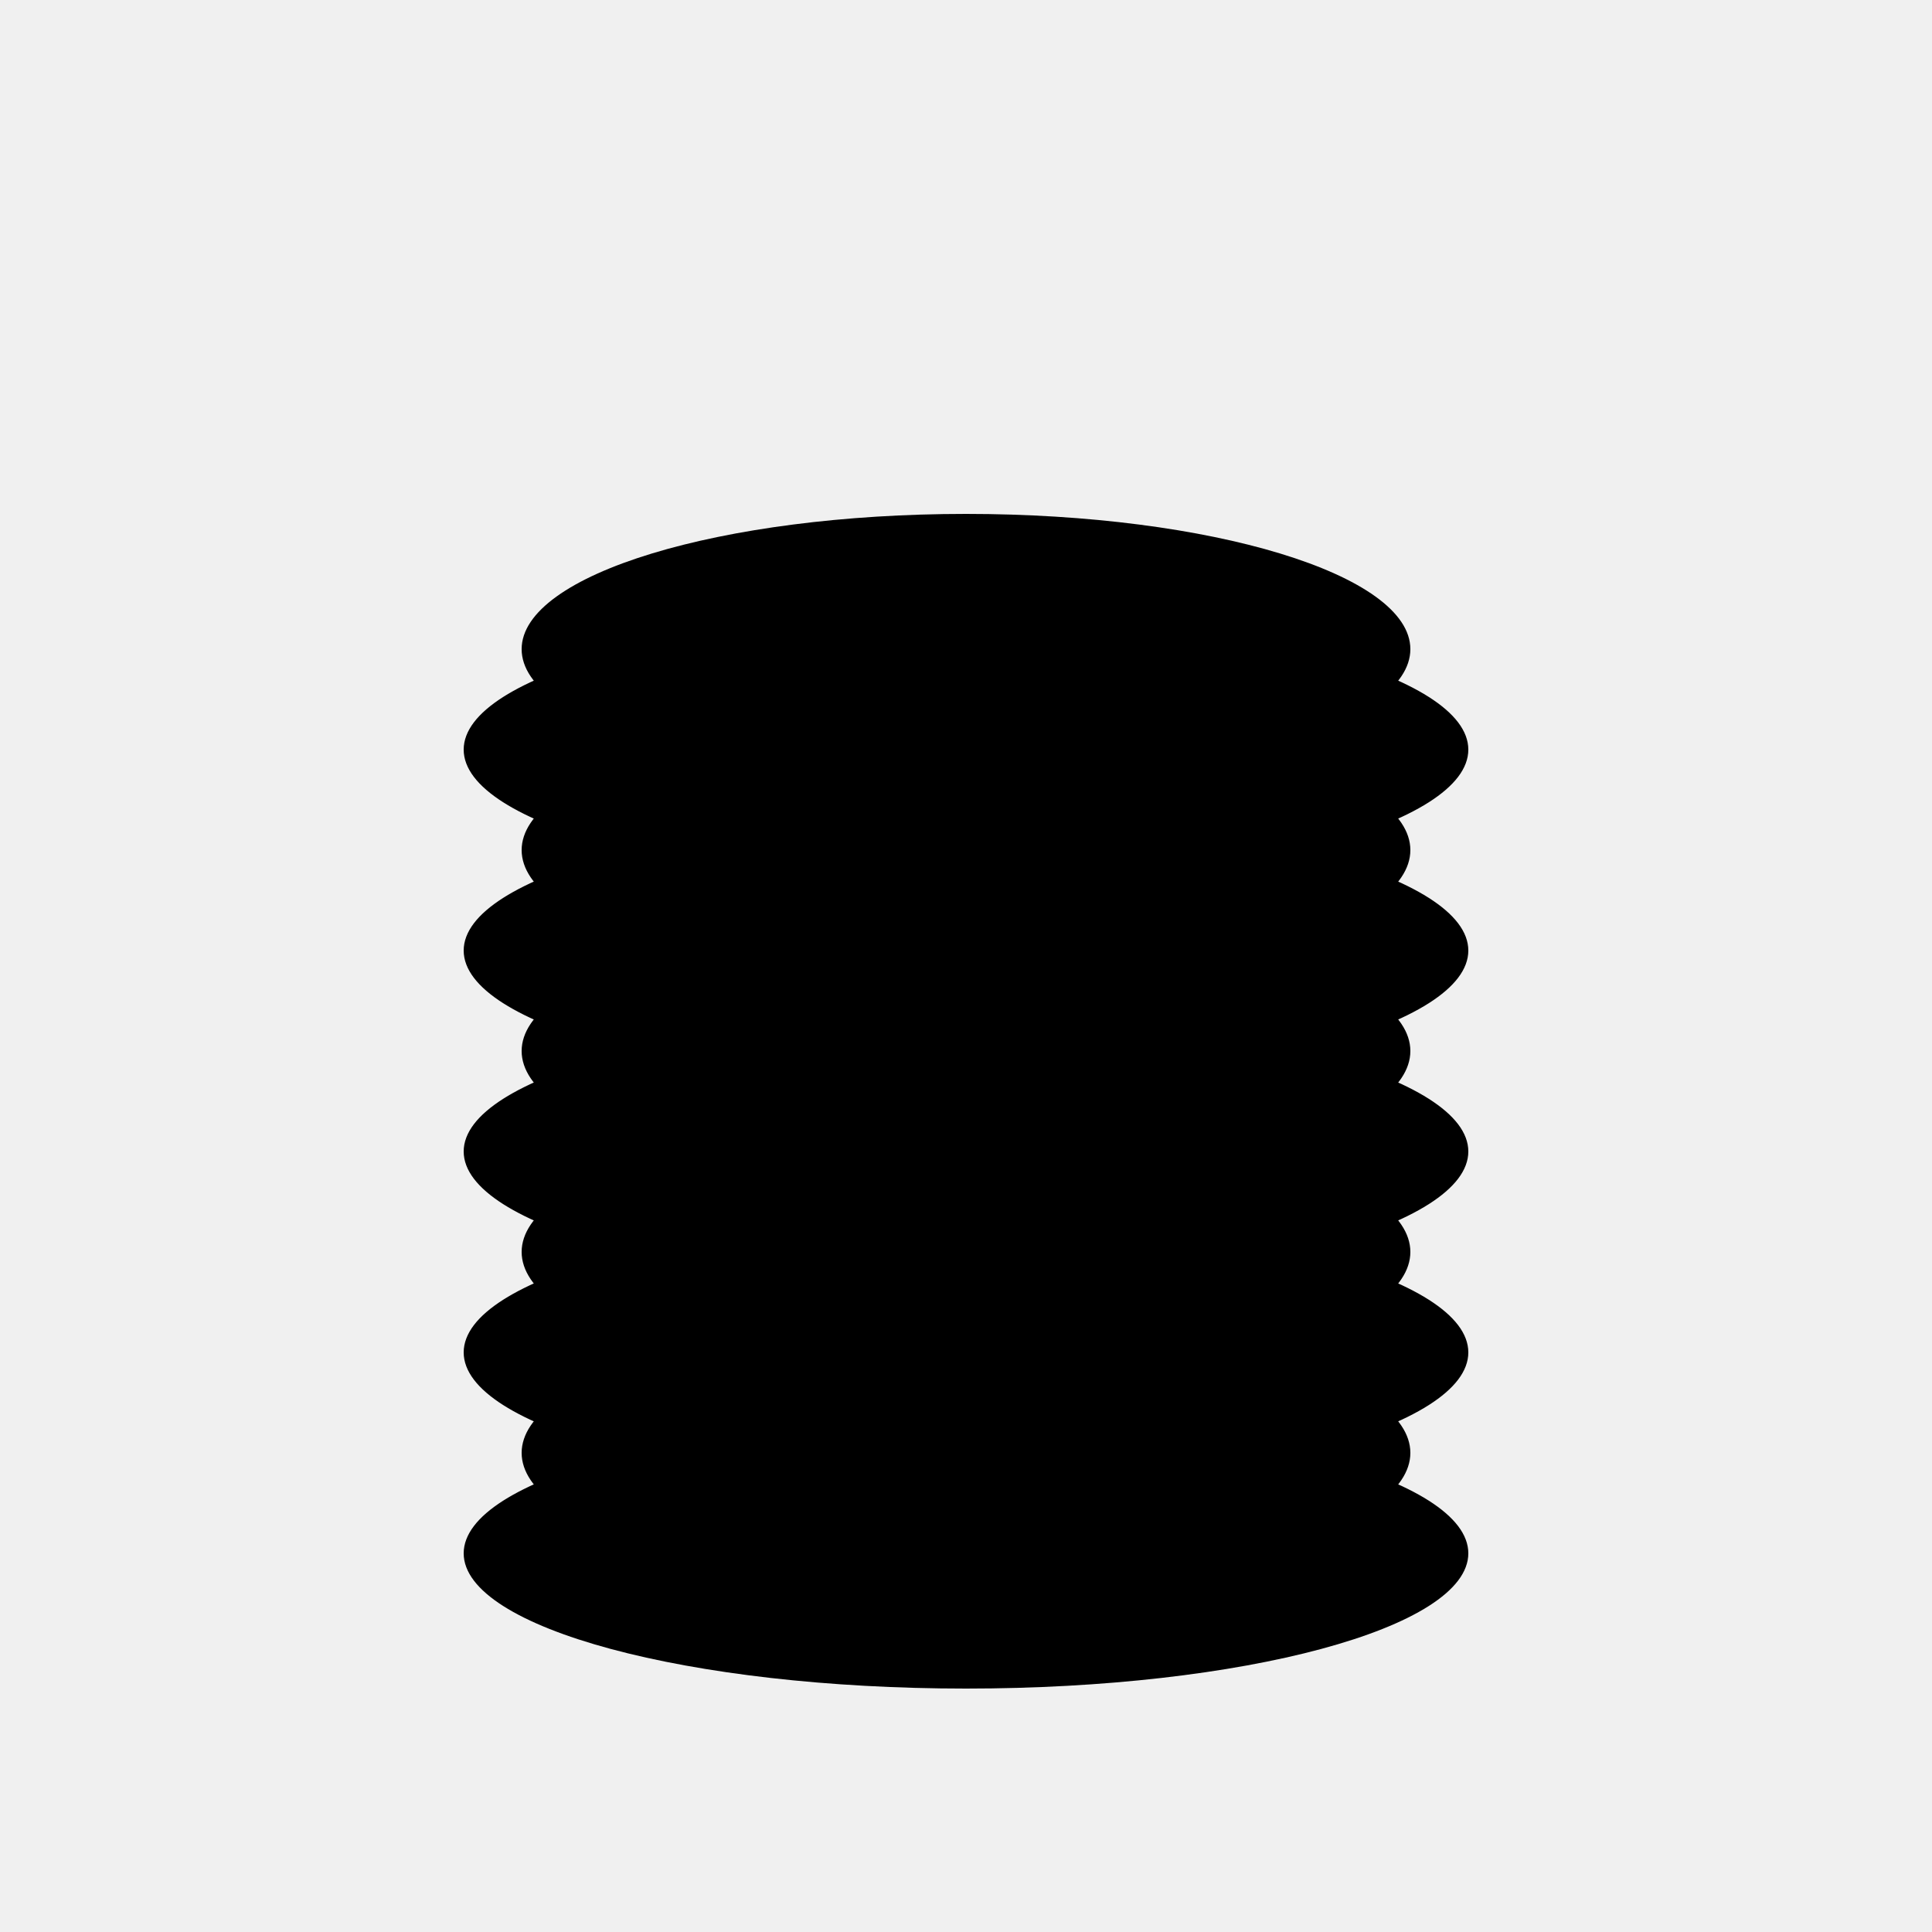
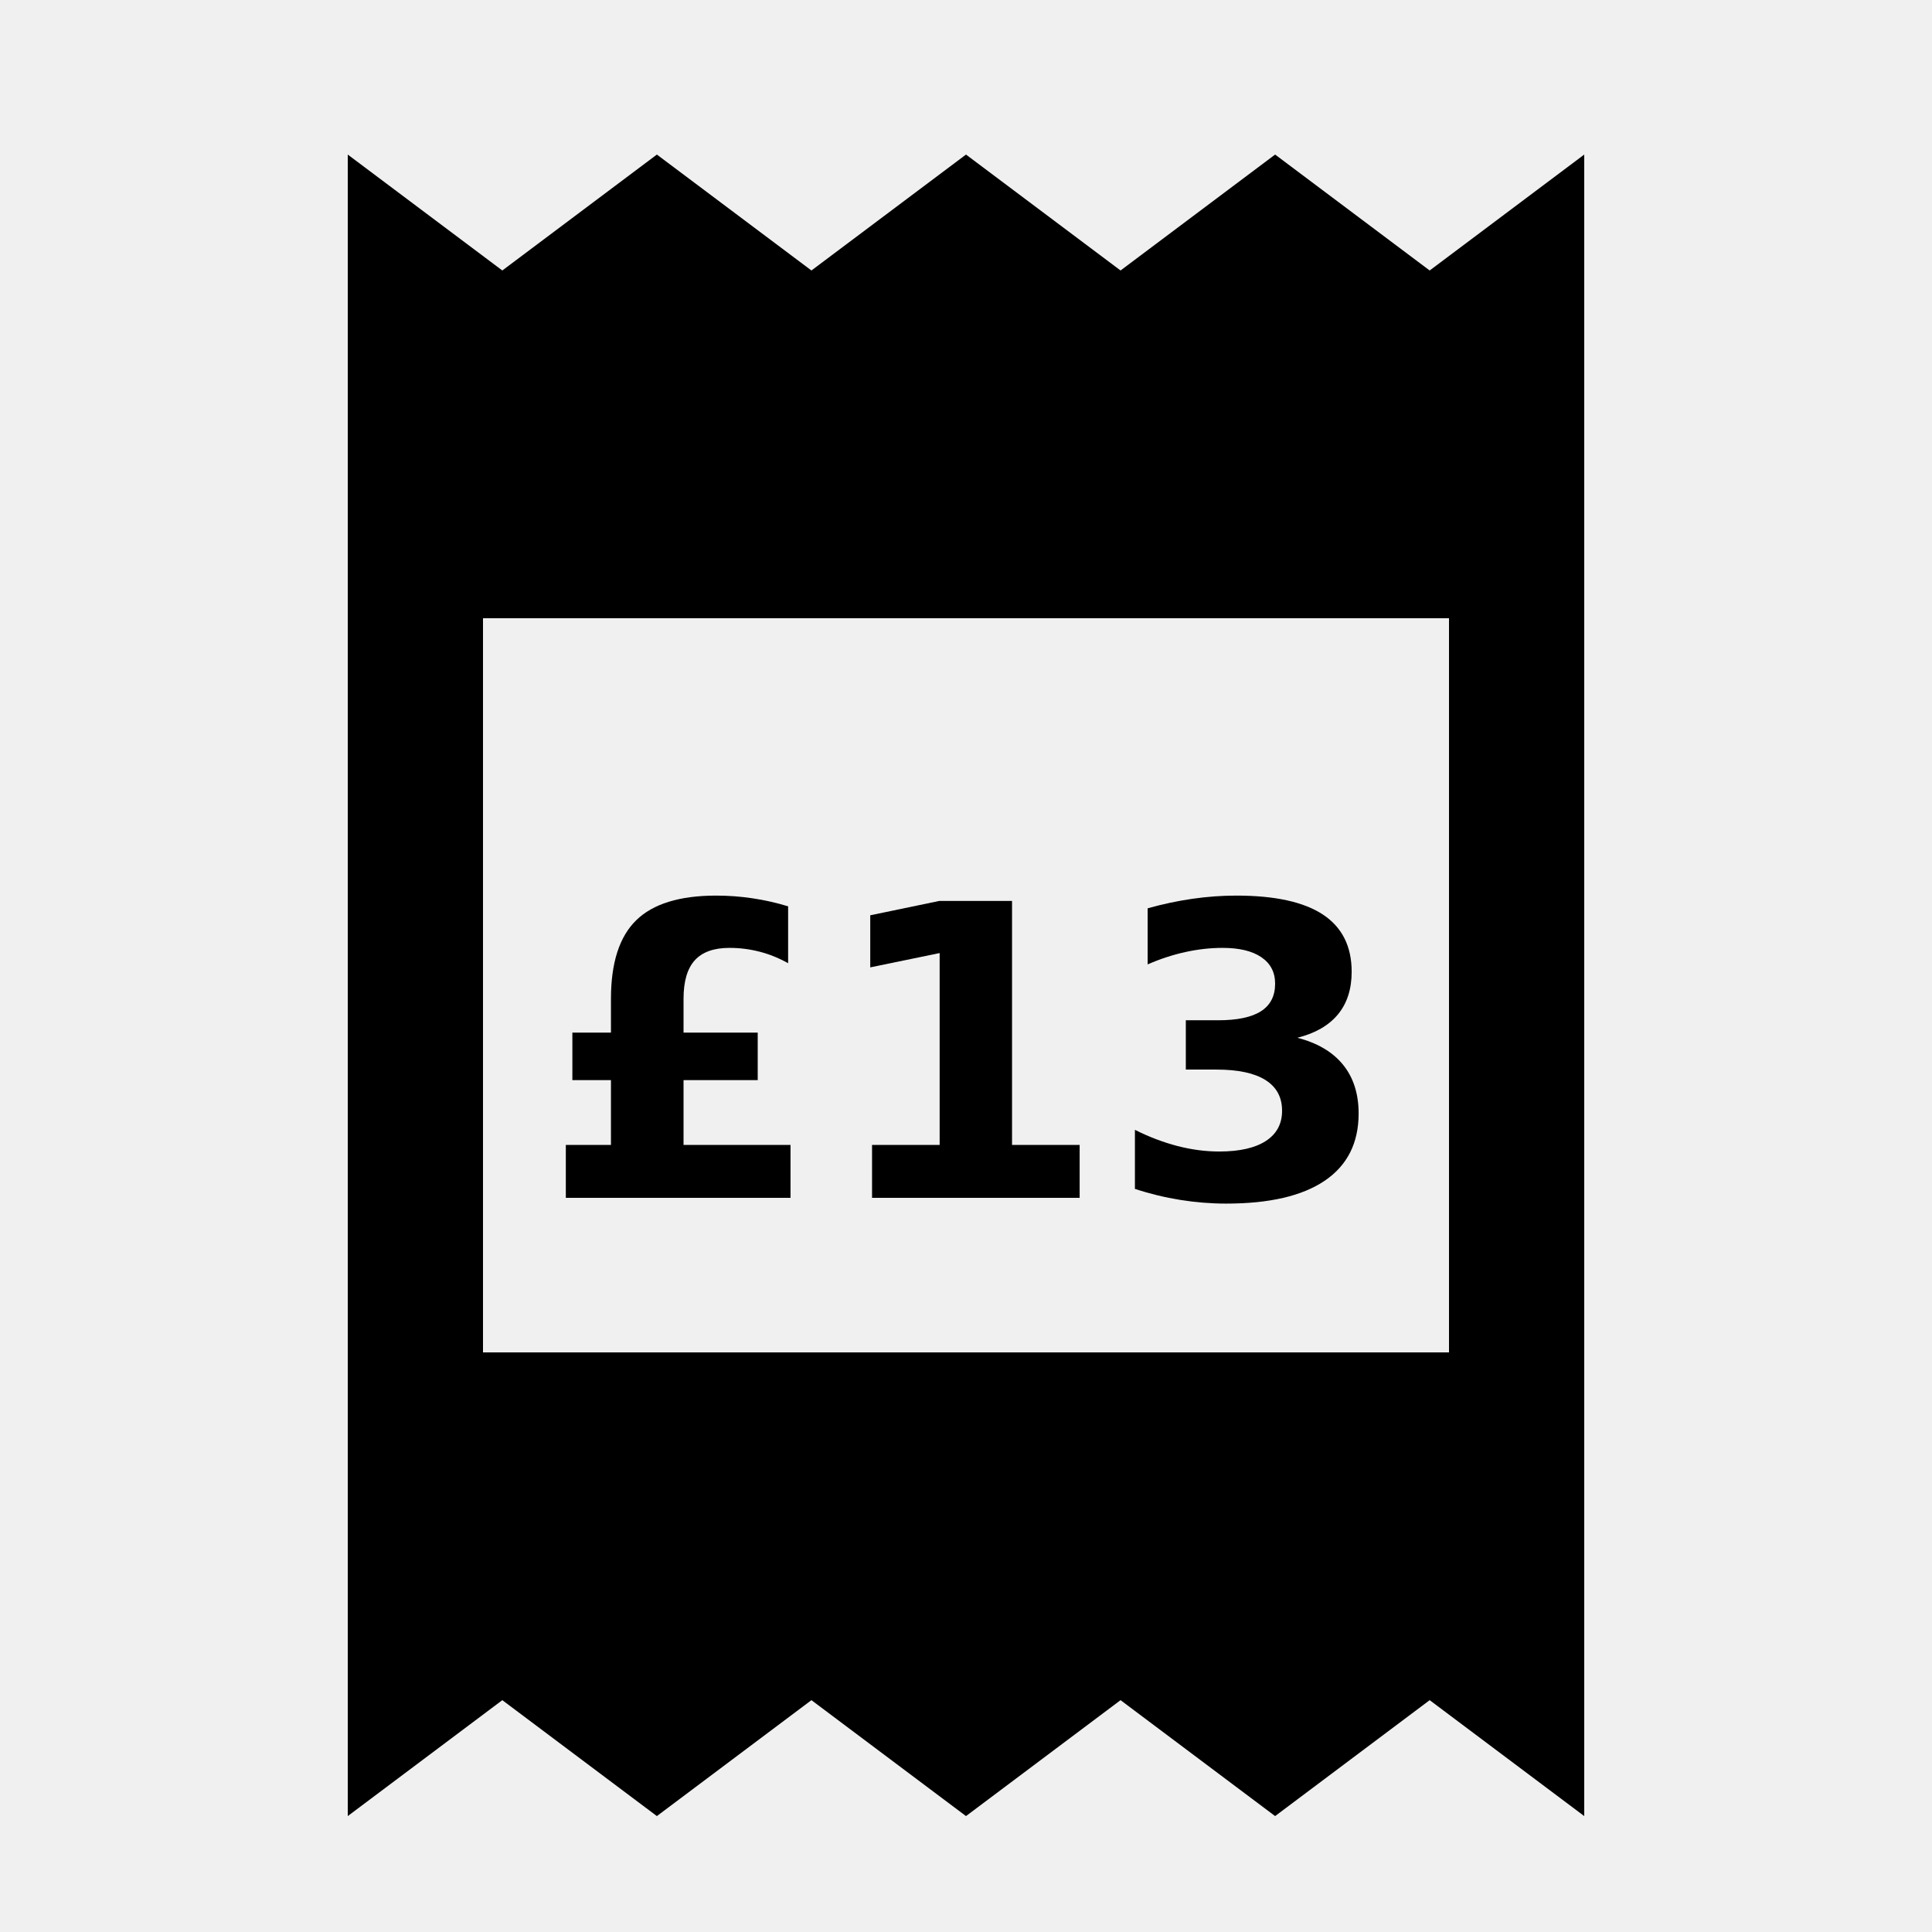
<svg xmlns="http://www.w3.org/2000/svg" viewBox="0 0 100 100" fill="currentColor">
-   <path d="M27 33.6A23 7 0 1 1 73 33.6A23 7 0 1 1 27 33.6ZM24 38.8A26 7 0 1 1 76 38.8A26 7 0 1 1 24 38.8ZM27 44A23 7 0 1 1 73 44A23 7 0 1 1 27 44ZM24 49.2A26 7 0 1 1 76 49.2A26 7 0 1 1 24 49.2ZM27 54.4A23 7 0 1 1 73 54.4A23 7 0 1 1 27 54.4ZM24 59.6A26 7 0 1 1 76 59.6A26 7 0 1 1 24 59.6ZM27 64.8A23 7 0 1 1 73 64.8A23 7 0 1 1 27 64.8ZM24 70A26 7 0 1 1 76 70A26 7 0 1 1 24 70ZM27 75.2A23 7 0 1 1 73 75.2A23 7 0 1 1 27 75.2ZM24 80.4A26 7 0 1 1 76 80.4A26 7 0 1 1 24 80.4Z" />
+   <defs>
+     <mask id="cut1">
+       <rect width="100" height="100" fill="#fff" />
+       <path fill="#000" d="M25 32L75 32L75 70L25 70Z" />
+     </mask>
+   </defs>
+   <g mask="url(#cut1)">
+     <path d="M18 8L26 14L34 8L42 14L50 8L58 14L66 8L74 14L82 8L82 94L74 88L66 94L58 88L50 94L42 88L34 94L26 88L18 94Z" />
+   </g>
+   <path d="M40.793 46.911L40.793 49.855C40.313 49.587 39.819 49.388 39.311 49.258C38.804 49.128 38.286 49.062 37.757 49.062C36.948 49.062 36.349 49.277 35.961 49.706C35.573 50.135 35.38 50.798 35.38 51.697L35.38 53.447L39.219 53.447L39.219 55.907L35.38 55.907L35.38 59.262L40.917 59.262L40.917 62L29.287 62L29.287 59.262L31.623 59.262L31.623 55.907L29.626 55.907L29.626 53.447L31.623 53.447L31.623 51.697C31.623 49.838 32.059 48.483 32.93 47.632C33.801 46.781 35.181 46.356 37.068 46.356C37.699 46.356 38.325 46.402 38.946 46.495C39.567 46.587 40.183 46.726 40.793 46.911Z" />
+   <path d="M45.137 59.262L48.636 59.262L48.636 49.33L45.044 50.071L45.044 47.375L48.616 46.633L52.383 46.633L52.383 59.262L55.882 59.262L55.882 62L45.137 62Z" />
+   <path d="M67.152 53.715C68.188 53.982 68.976 54.447 69.514 55.109C70.053 55.771 70.322 56.614 70.322 57.636C70.322 59.159 69.739 60.317 68.573 61.11C67.406 61.902 65.704 62.298 63.468 62.298C62.679 62.298 61.888 62.235 61.095 62.108C60.303 61.981 59.519 61.791 58.743 61.537L58.743 58.48C59.484 58.851 60.22 59.13 60.951 59.319C61.682 59.508 62.401 59.602 63.107 59.602C64.157 59.602 64.962 59.42 65.521 59.056C66.08 58.693 66.36 58.171 66.36 57.492C66.36 56.792 66.073 56.262 65.5 55.902C64.927 55.542 64.082 55.361 62.963 55.361L61.378 55.361L61.378 52.809L63.046 52.809C64.041 52.809 64.782 52.653 65.269 52.341C65.756 52.028 66 51.553 66 50.915C66 50.325 65.763 49.869 65.289 49.546C64.816 49.224 64.147 49.062 63.282 49.062C62.644 49.062 61.999 49.135 61.347 49.279C60.696 49.423 60.047 49.635 59.402 49.917L59.402 47.014C60.184 46.795 60.96 46.63 61.728 46.52C62.497 46.41 63.251 46.356 63.993 46.356C65.989 46.356 67.483 46.683 68.475 47.338C69.466 47.994 69.962 48.98 69.962 50.298C69.962 51.196 69.725 51.932 69.252 52.505C68.778 53.078 68.079 53.481 67.152 53.715Z" />
</svg>
